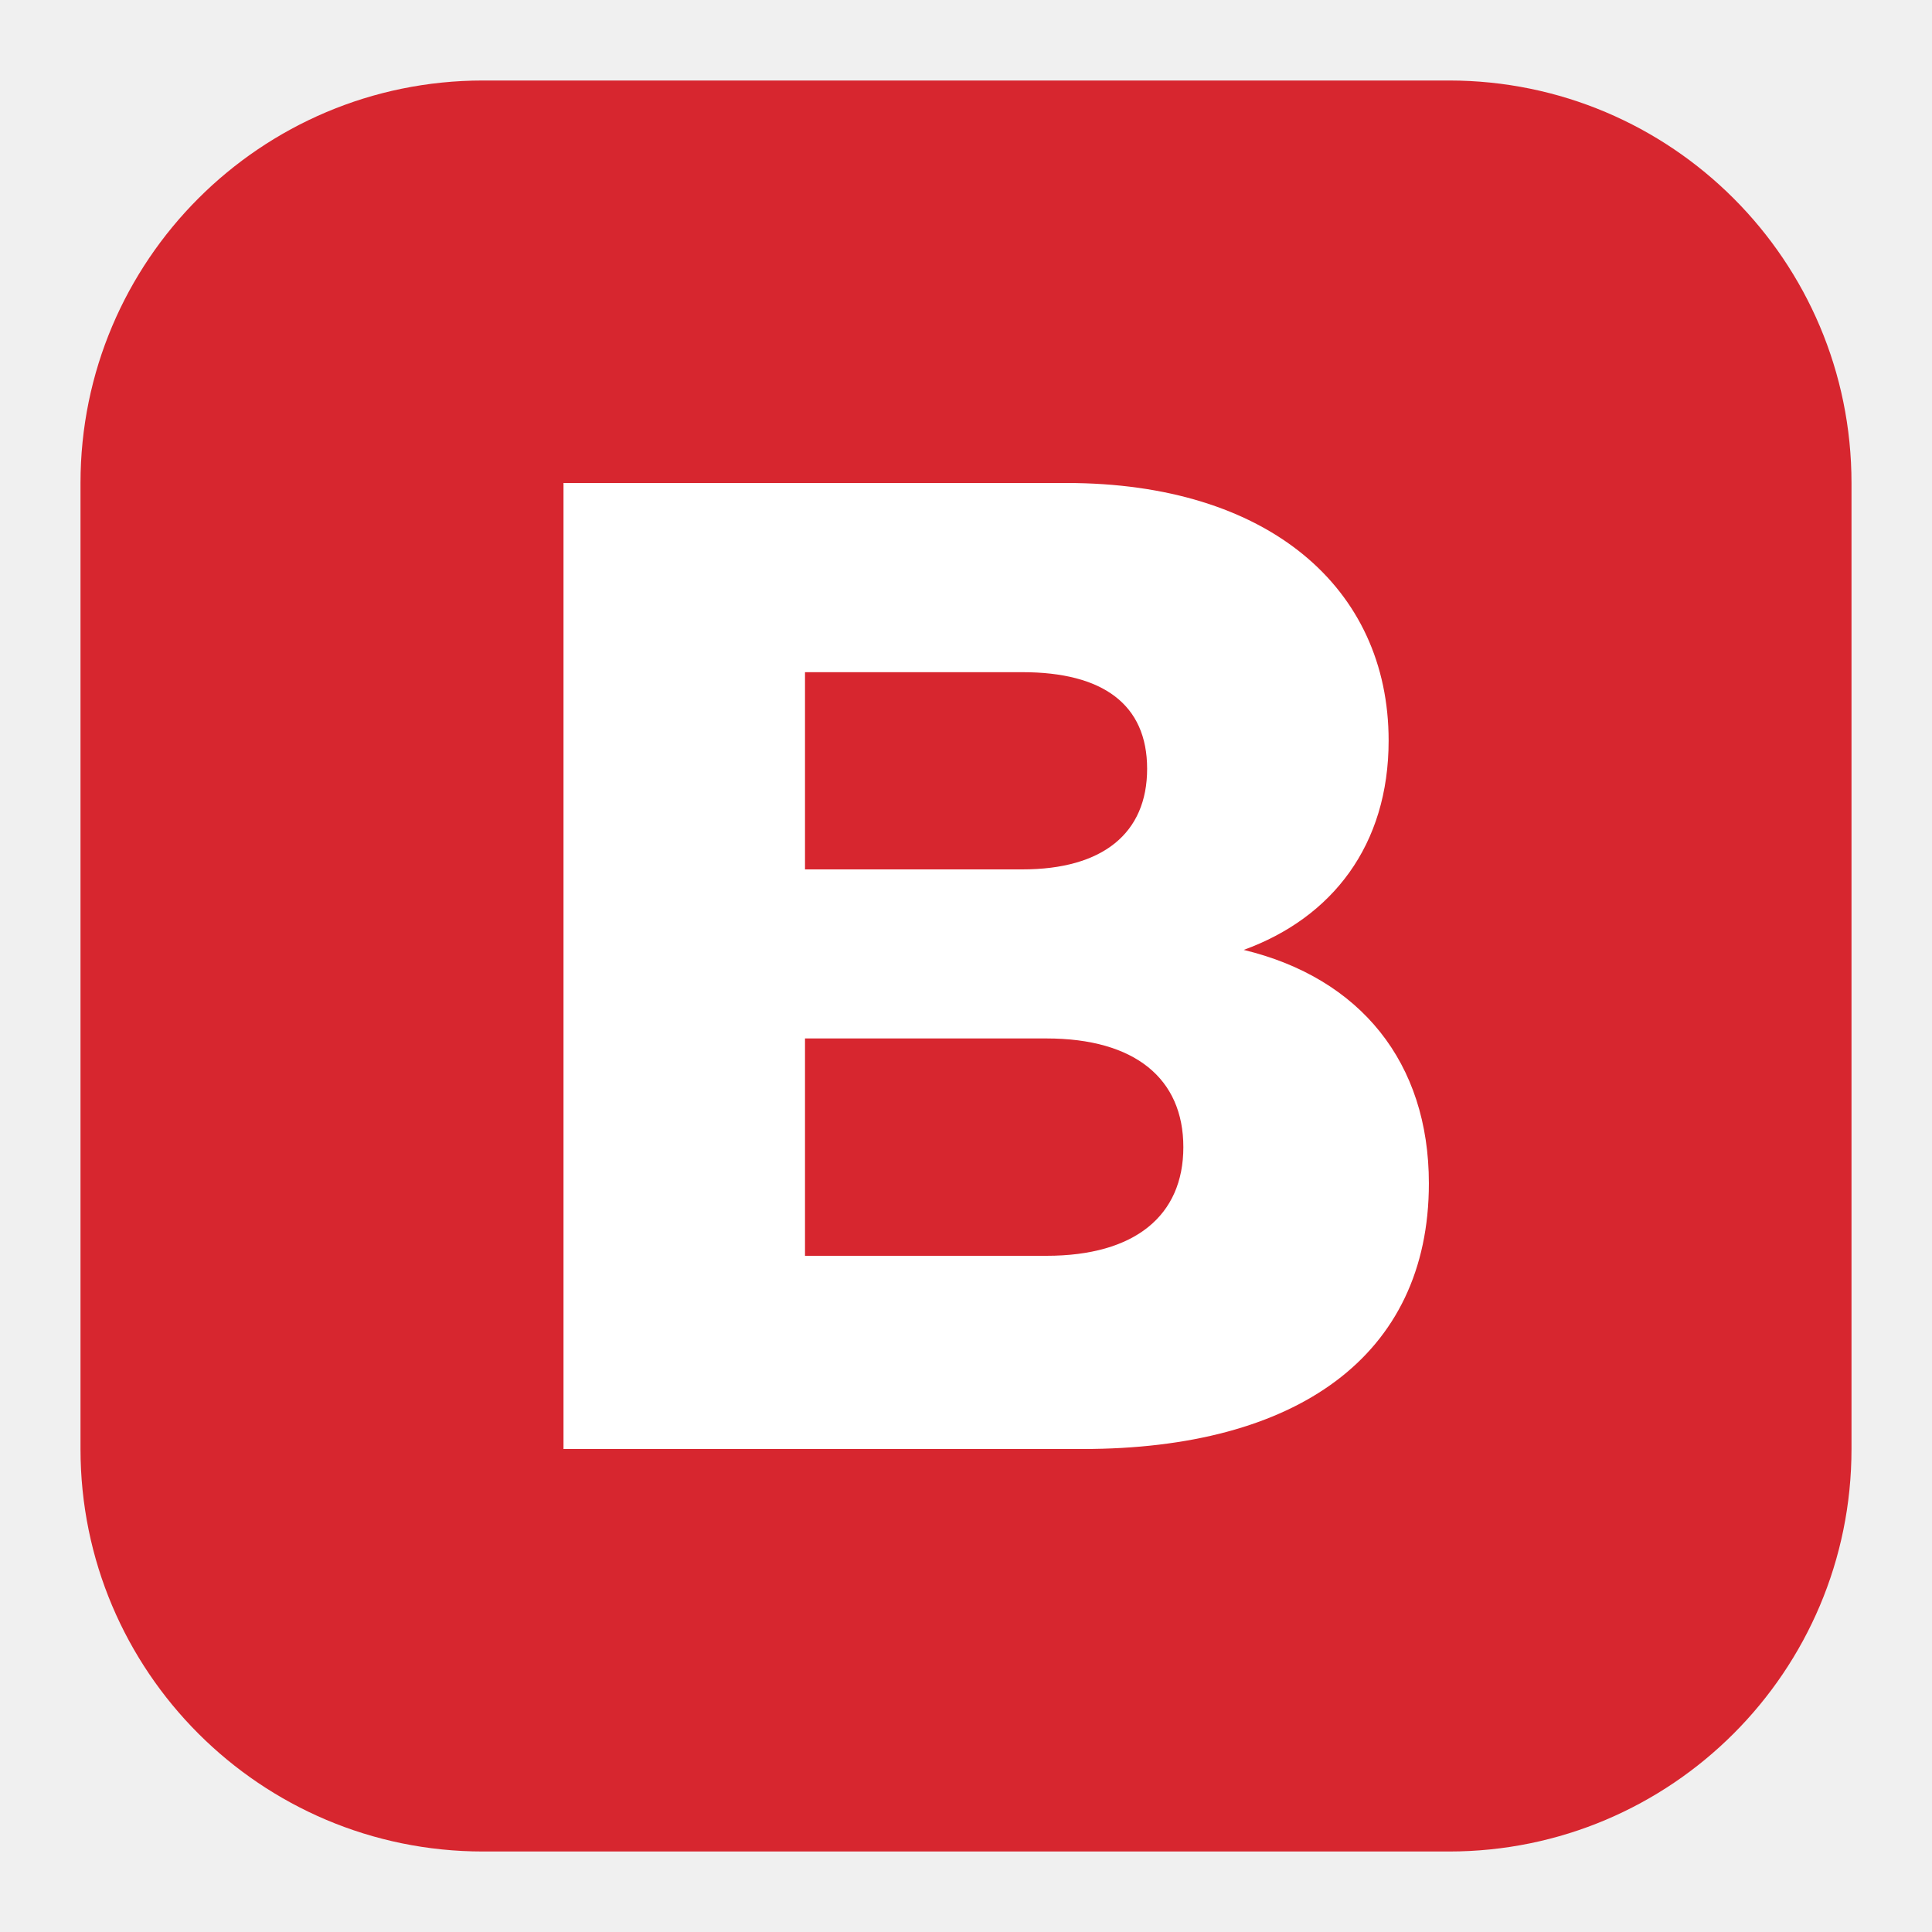
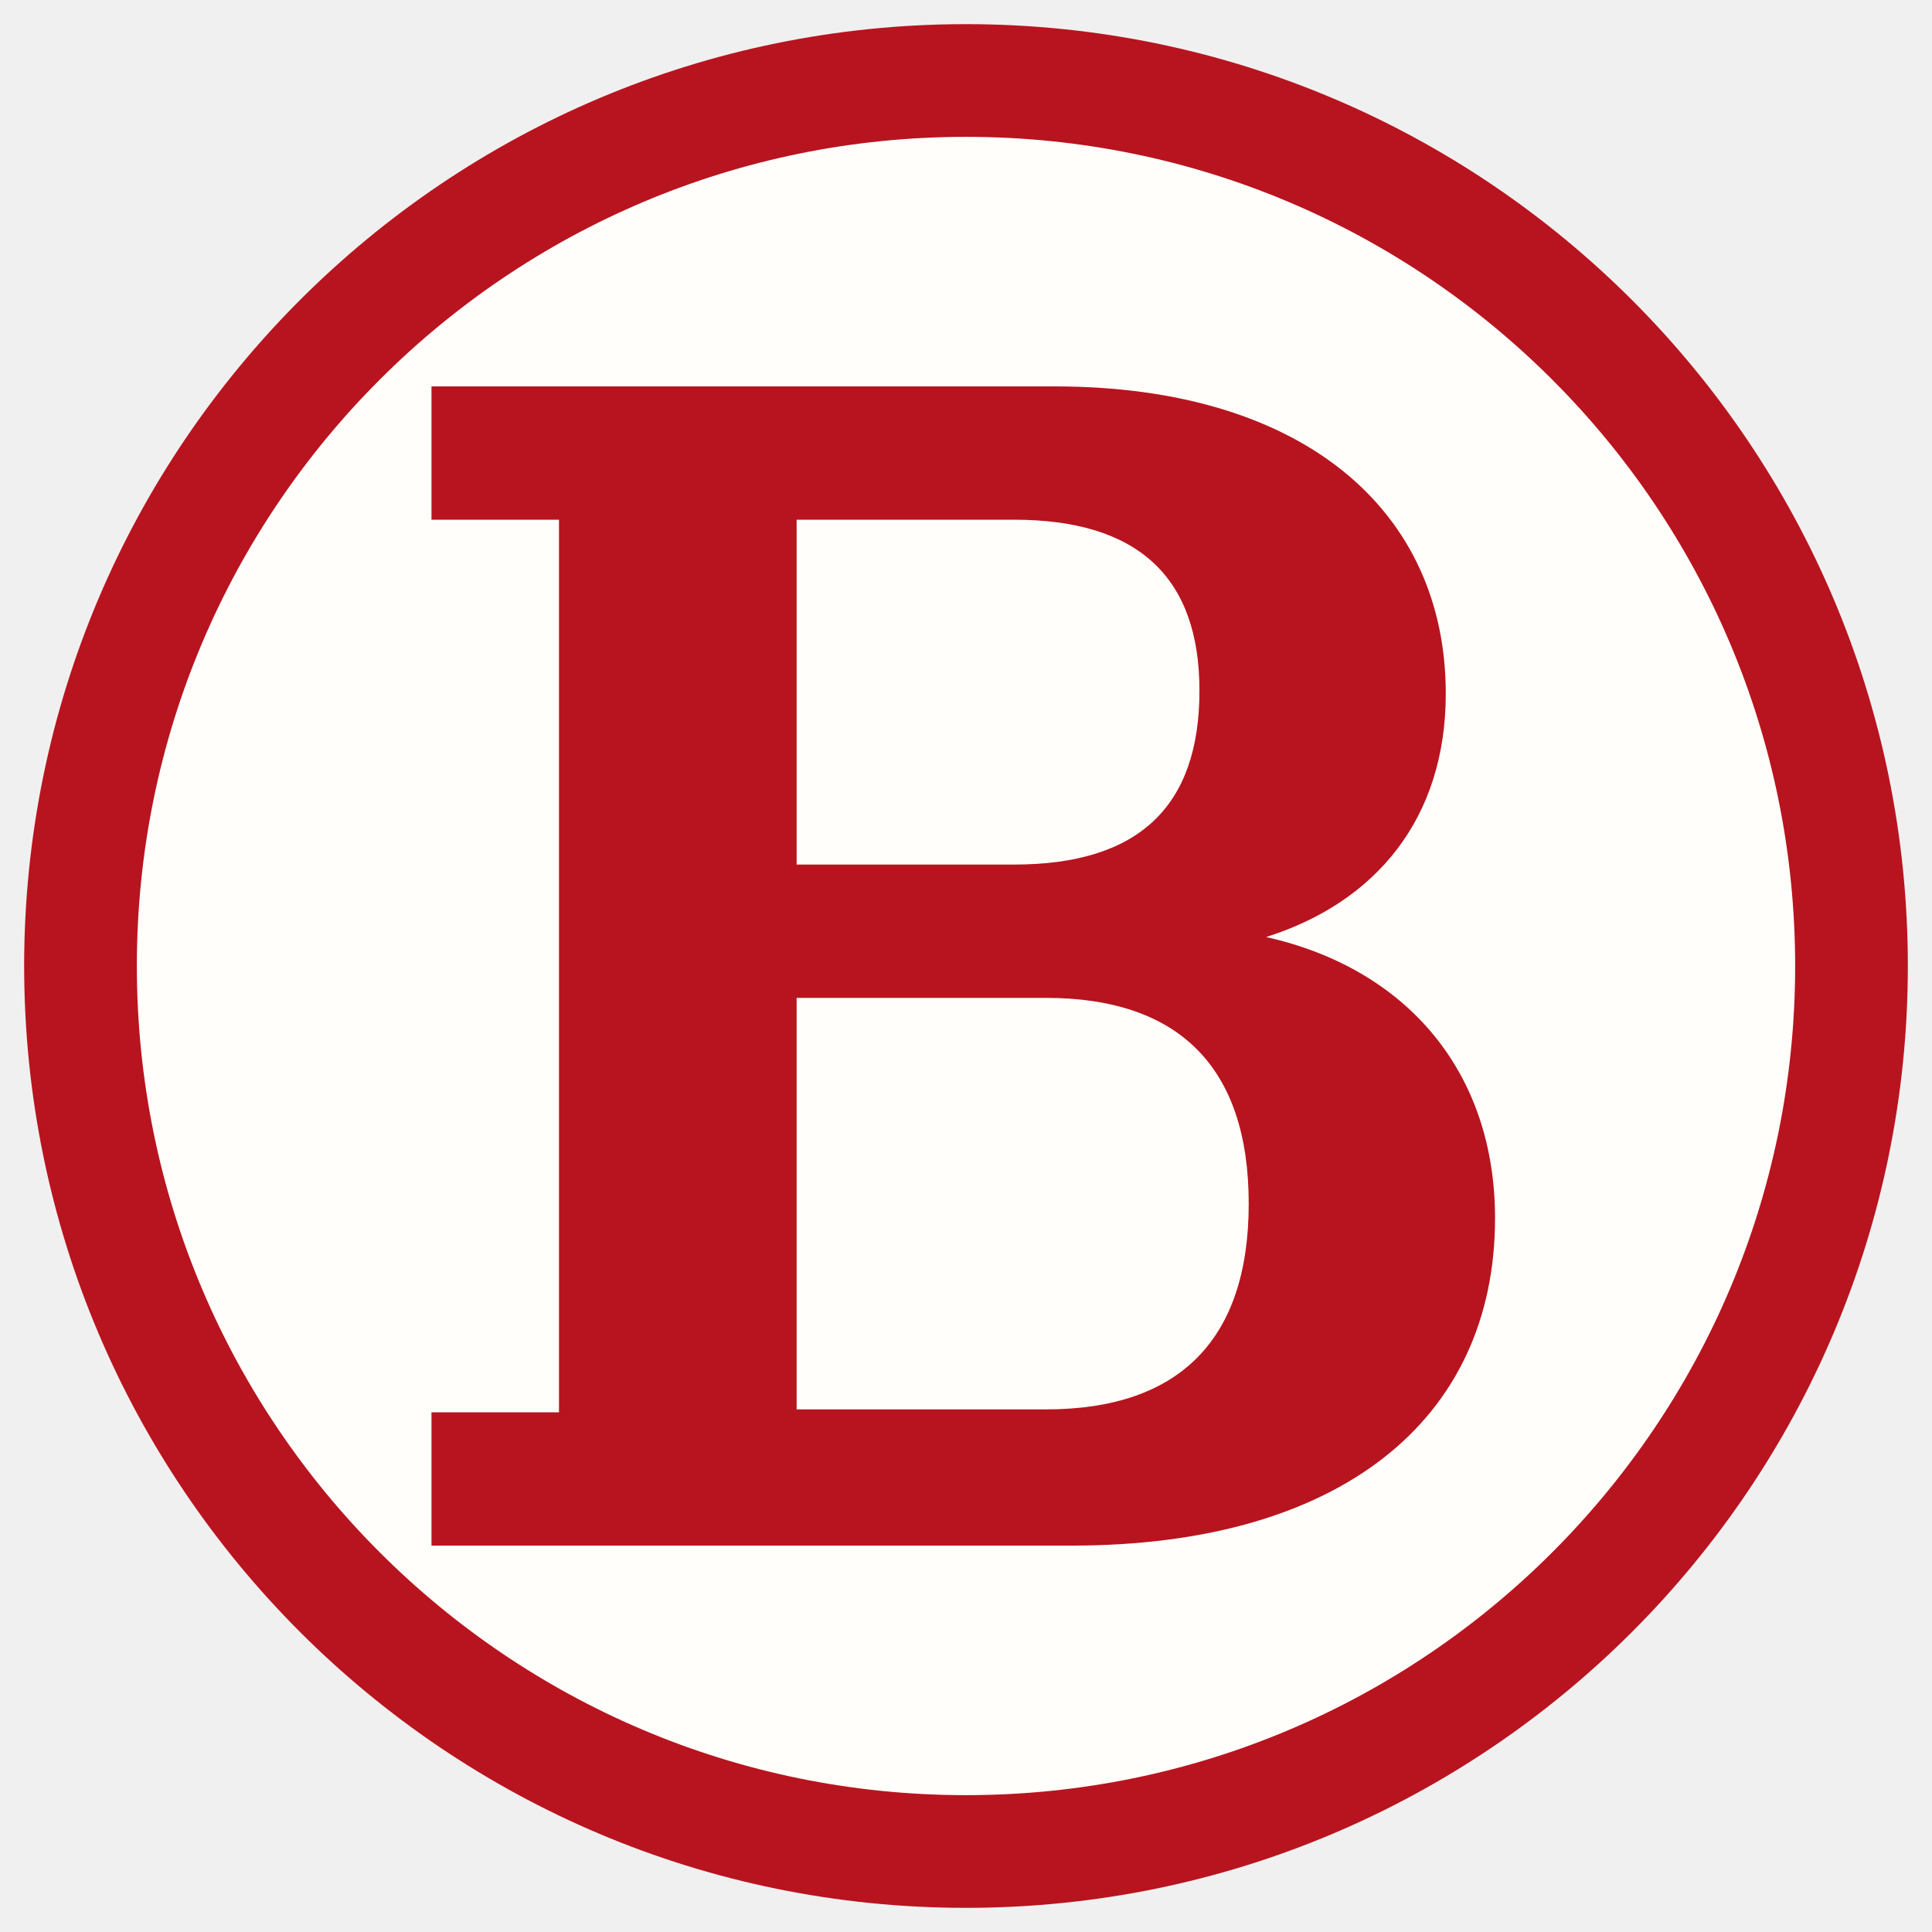
- <svg xmlns="http://www.w3.org/2000/svg" viewBox="0 0 48 48">
-   <rect x="2" y="2" width="44" height="44" rx="10" fill="#d7262f" />
-   <path d="M14 12h12.5c5 0 8 2.6 8 6.4 0 2.6-1.4 4.4-3.6 5.2 2.9.7 4.6 2.8 4.6 5.8 0 4.3-3.3 6.6-8.6 6.6H14V12zm6 9.6h5.4c2 0 3.1-.9 3.1-2.5s-1.1-2.4-3.1-2.4H20v4.9zm0 9.6h6c2.2 0 3.4-1 3.4-2.7s-1.2-2.7-3.4-2.7h-6v5.4z" fill="#fff" />
+ <svg xmlns="http://www.w3.org/2000/svg" viewBox="0 0 120 120">
+   <circle cx="60" cy="60" r="58" fill="#fffefa" />
+   <circle cx="60" cy="60" r="55" fill="none" stroke="#b8141f" stroke-width="7" />
+   <path fill="#b8141f" fill-rule="evenodd" transform="translate(-47 -44.4) scale(1.8)" d="M41 38h21.5c8.6 0 13.5 4.3 13.5 10.6 0 4.3-2.4 7.2-6.2 8.4 4.9 1.1 7.9 4.7 7.9 9.7 0 7-5.4 11.3-14.6 11.3H41v-4.6h4.4V42.6H41V38zm12.6 4.6v11.9h7.5c4.3 0 6.4-2 6.4-6 0-3.9-2.1-5.9-6.4-5.9h-7.5zm0 16.5v14.2h8.6c4.6 0 7-2.4 7-7.1 0-4.7-2.4-7.1-7-7.1h-8.6z" />
</svg>
